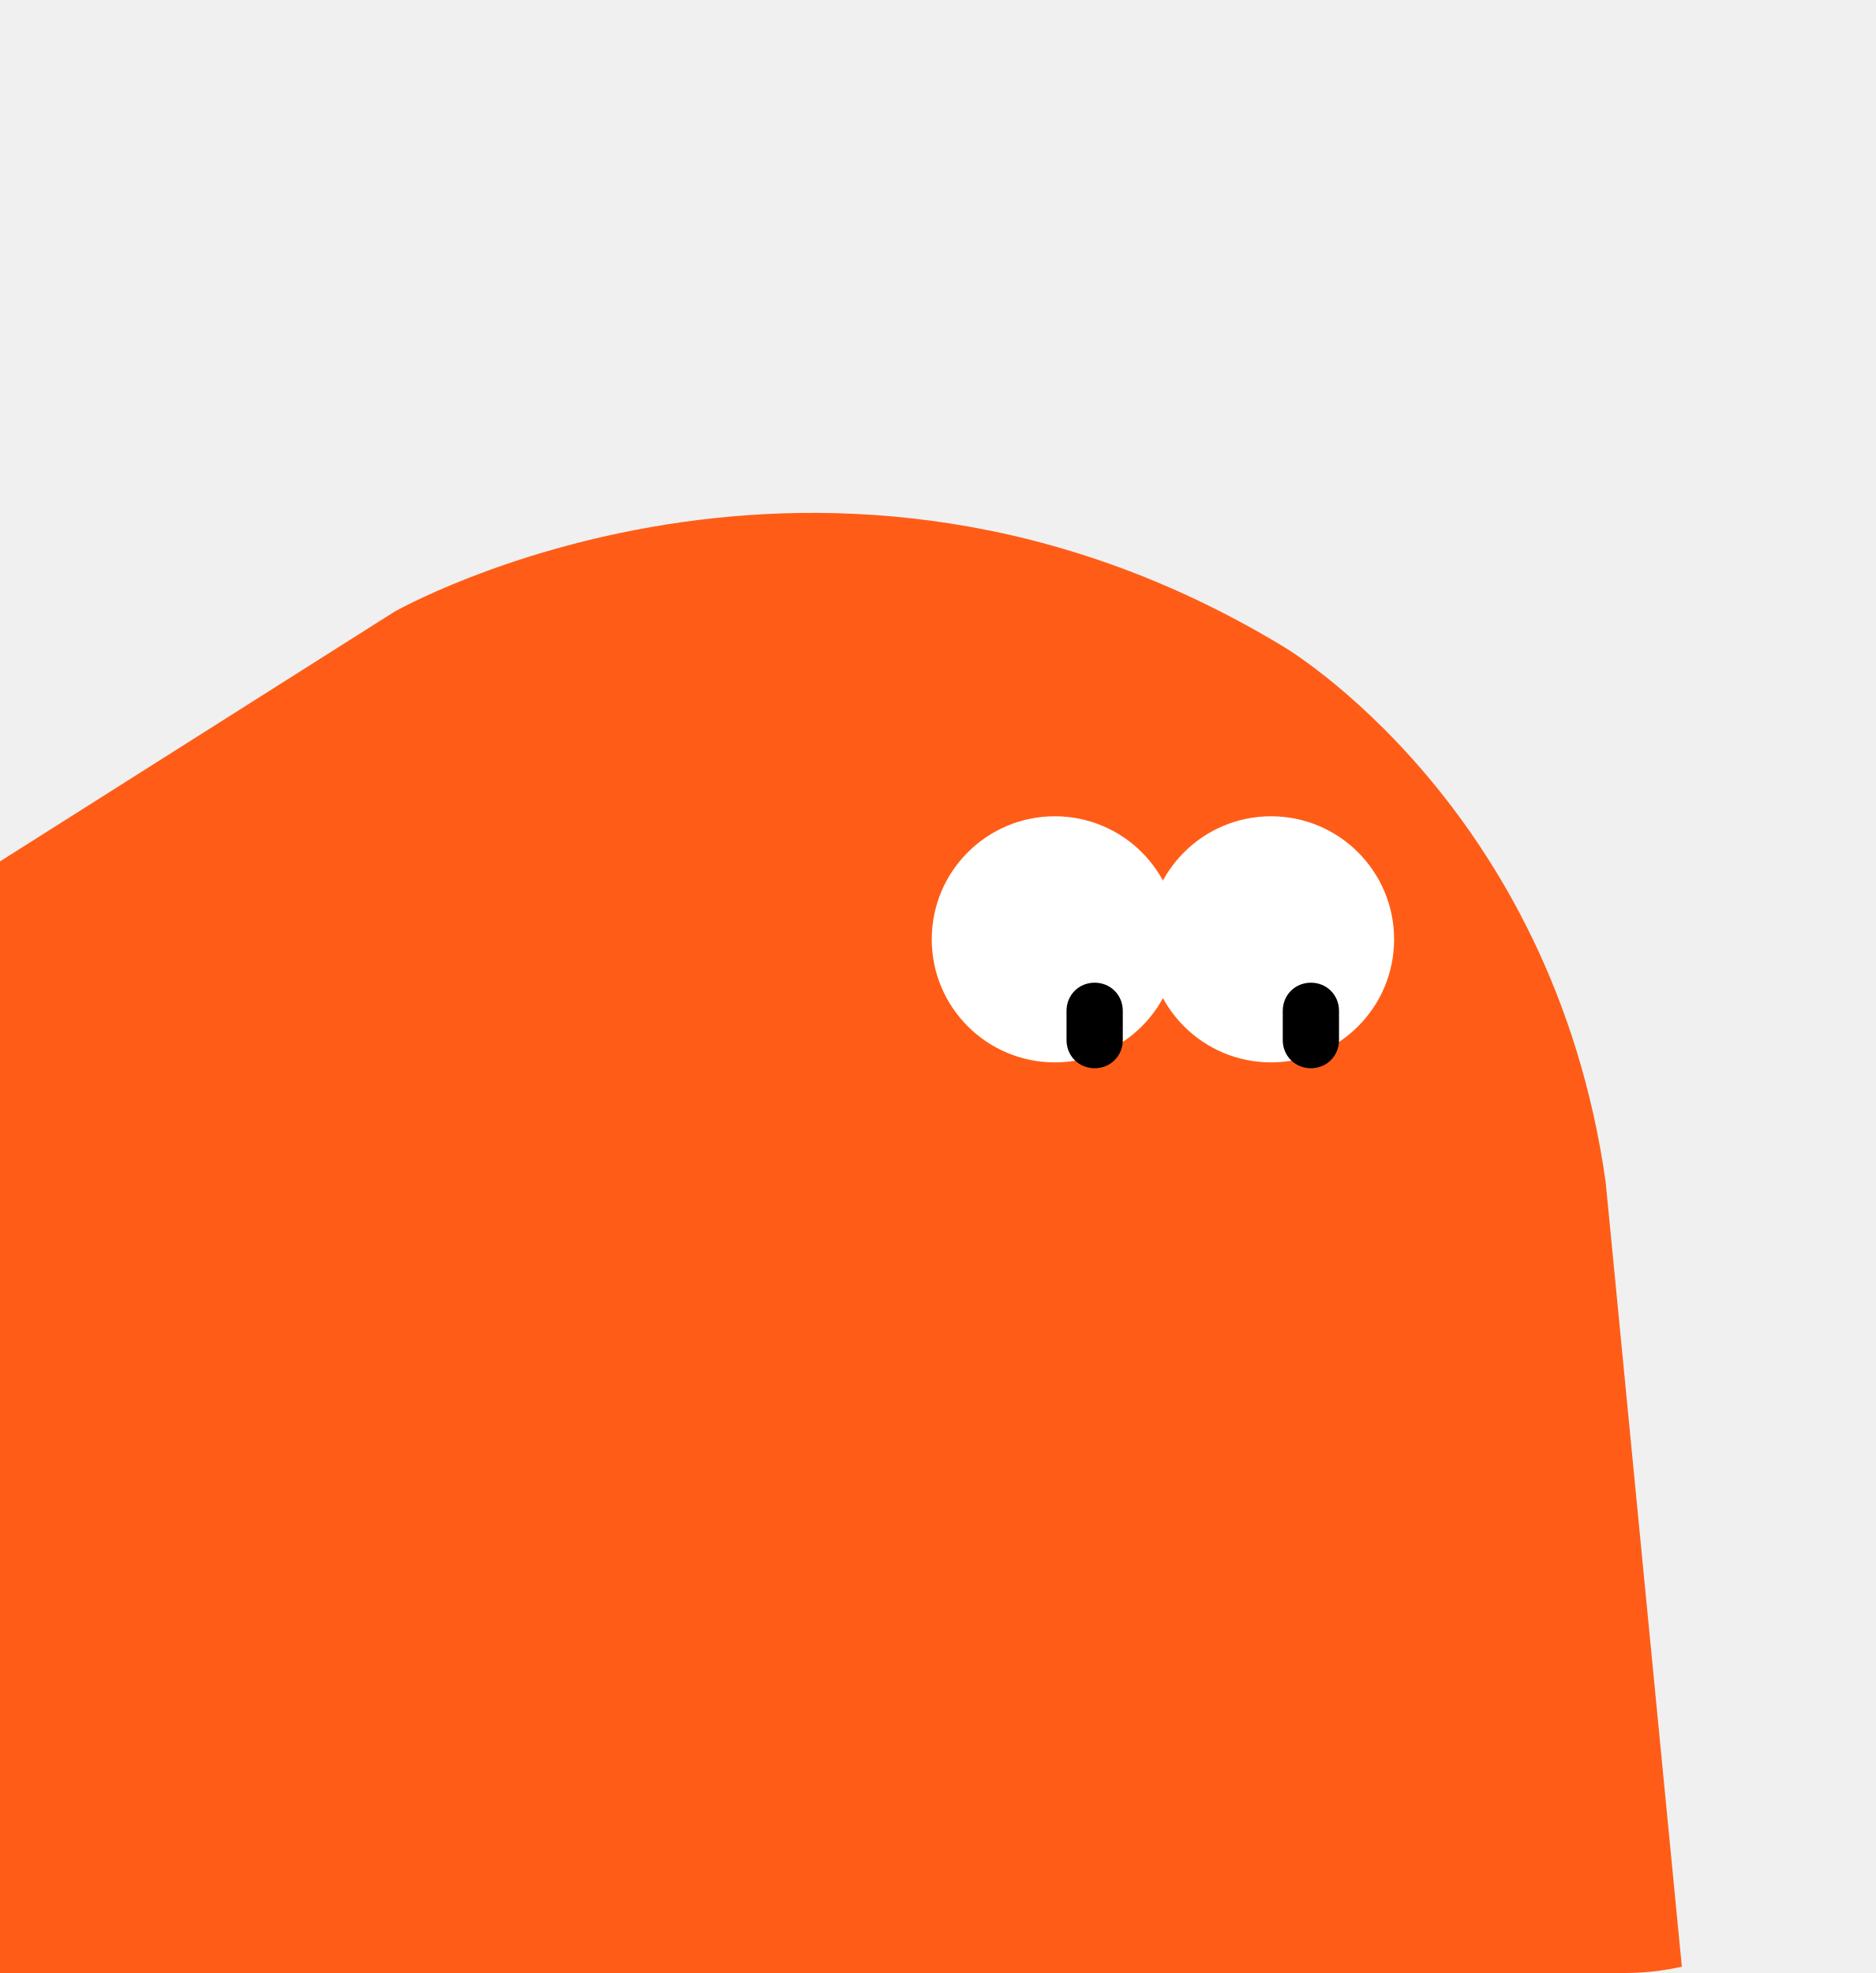
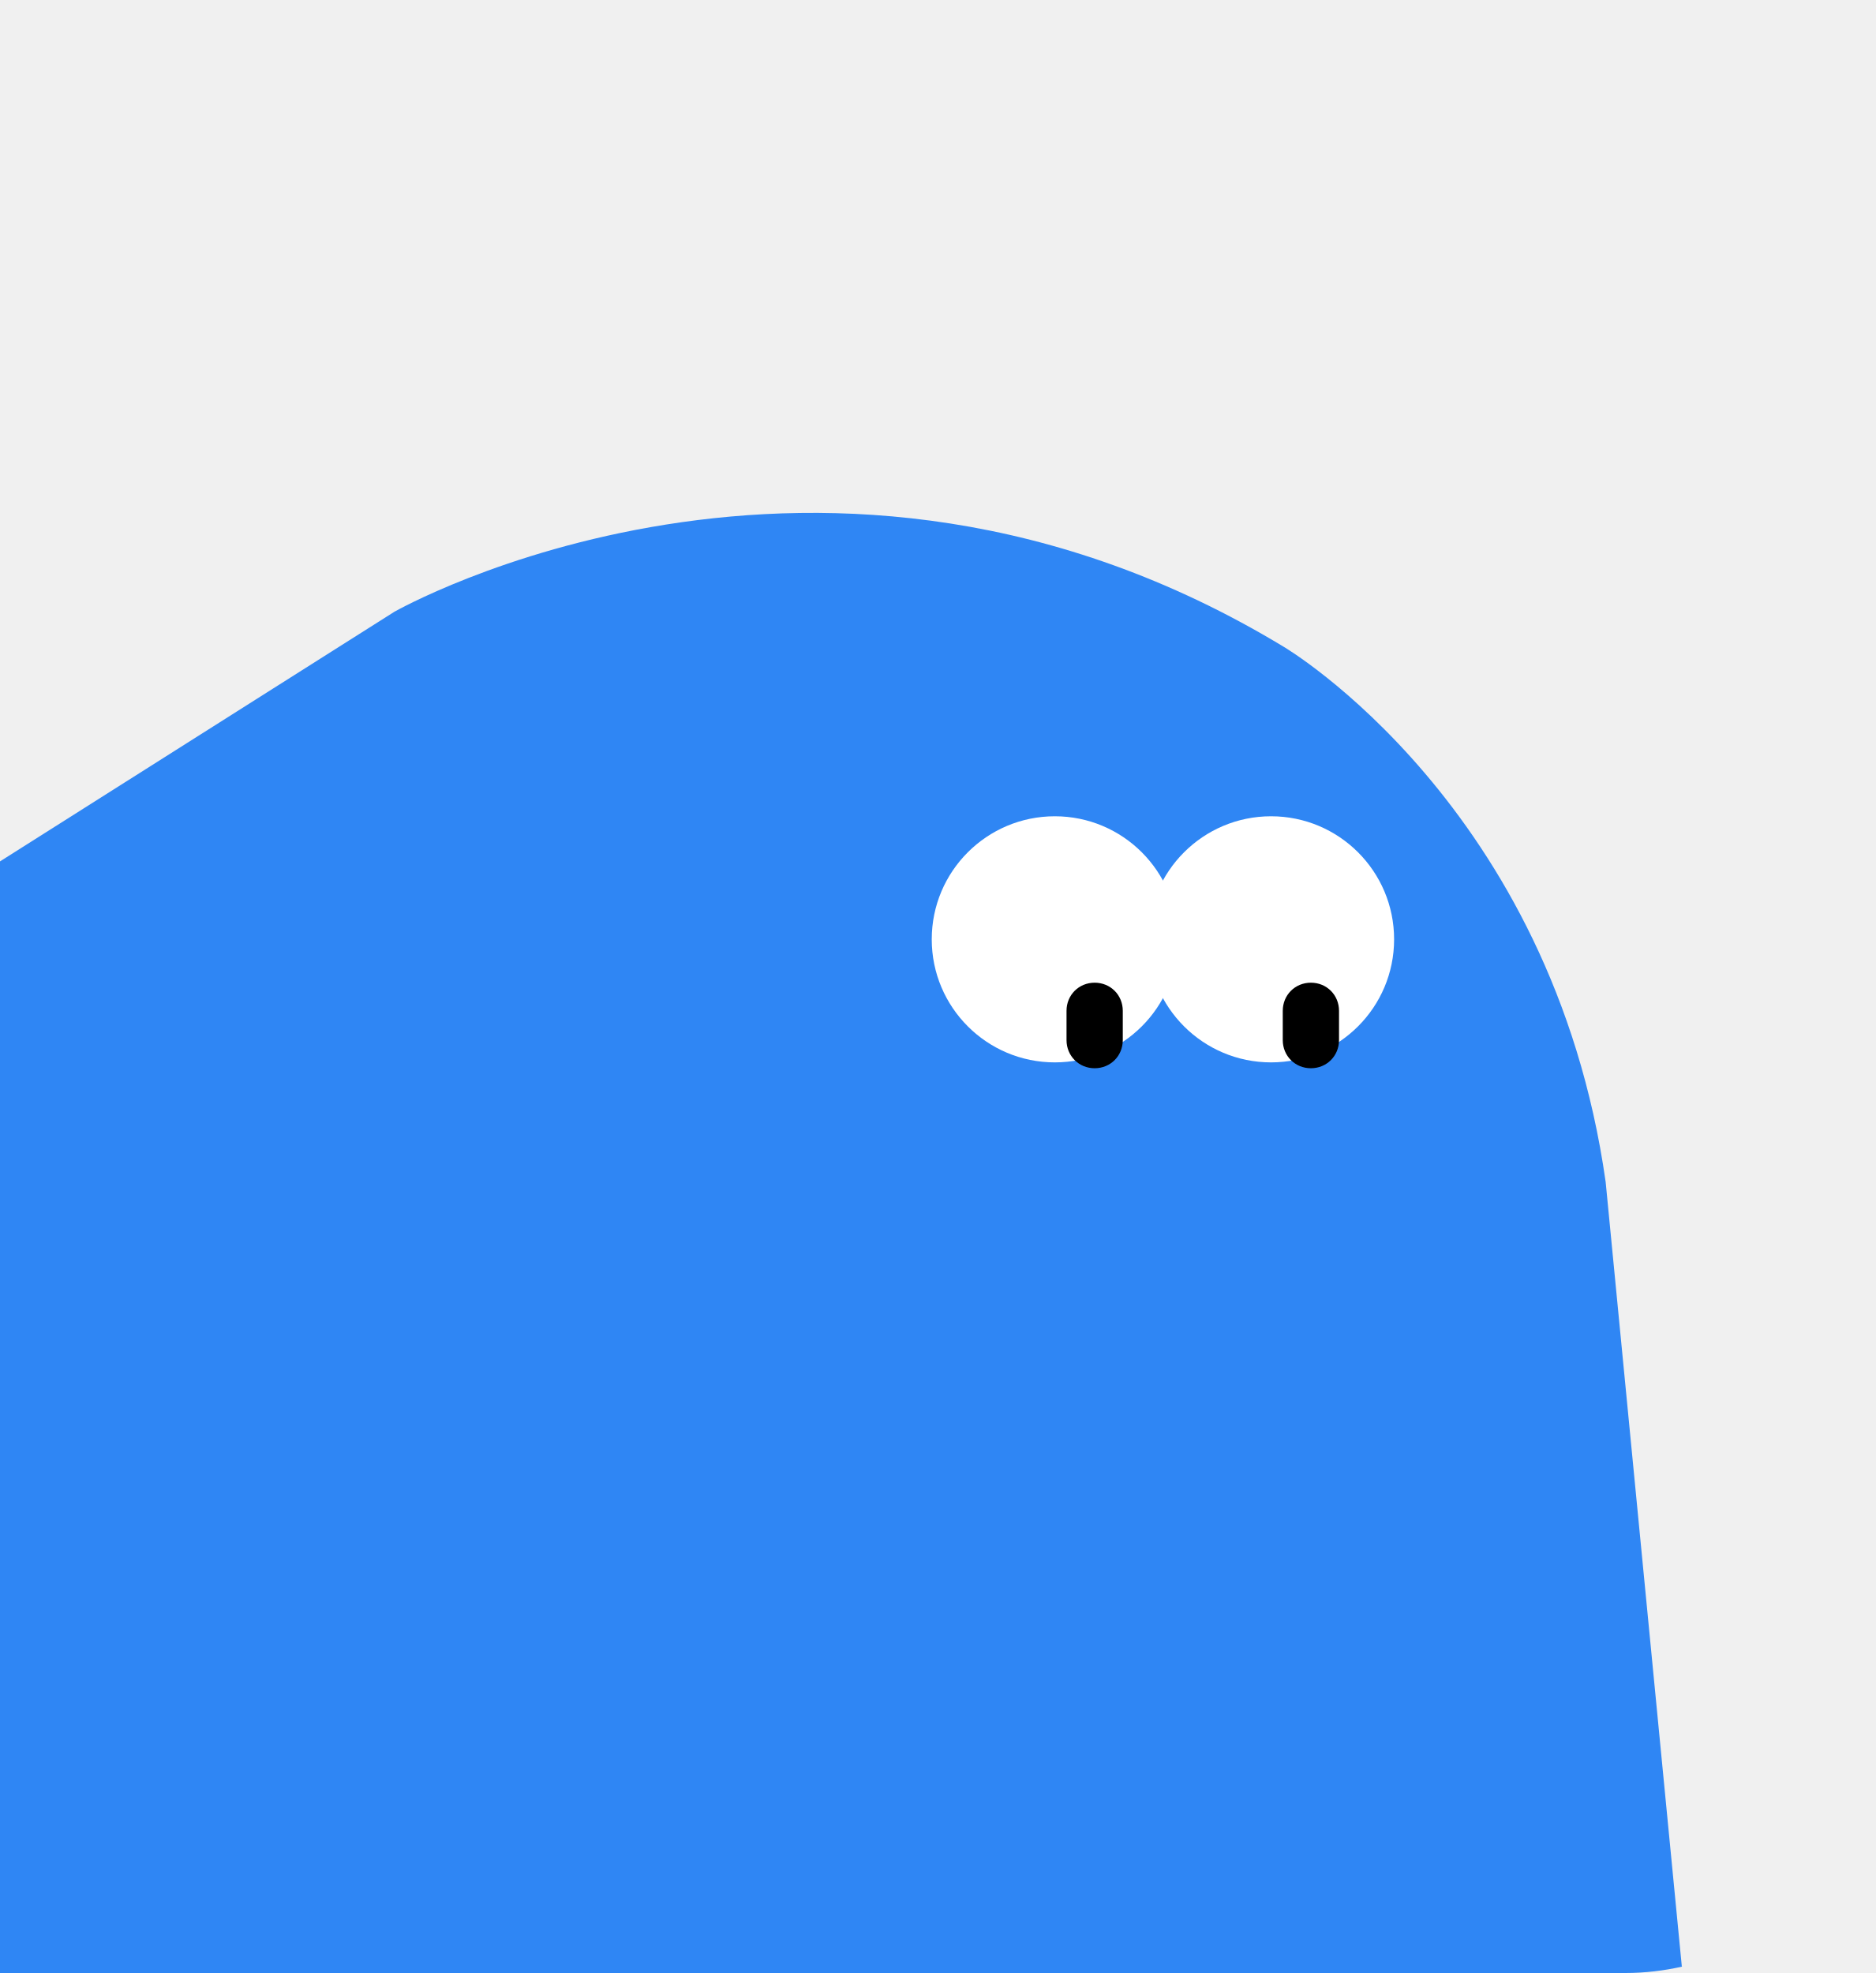
<svg xmlns="http://www.w3.org/2000/svg" id="Layer_1" version="1.1" viewBox="0 0 320 336.7">
  <defs>
    <style>
      .st0 {
-         fill: #ff5d17;
+         fill: #2f86f4;
      }

      .st1 {
        fill: #fff;
      }
    </style>
  </defs>
  <path class="st0" d="M287,335.6l-13-133.9c-9.1-64.3-54.9-91.3-54.9-91.3-78.7-47.7-151.8-6-151.8-6L0,147v189.7h277.4c3.3,0,6.6-.4,9.7-1.1h-.1Z" />
  <circle class="st1" cx="180" cy="160.3" r="21" />
  <path d="M186.8,167.7h0c2.7,0,4.8,2.1,4.8,4.8v5c0,2.7-2.1,4.8-4.8,4.8h0c-2.7,0-4.8-2.1-4.8-4.8v-5c0-2.7,2.1-4.8,4.8-4.8Z" />
  <circle class="st1" cx="216.9" cy="160.3" r="21" />
  <path d="M223.7,167.7h0c2.7,0,4.8,2.1,4.8,4.8v5c0,2.7-2.1,4.8-4.8,4.8h0c-2.7,0-4.8-2.1-4.8-4.8v-5c0-2.7,2.1-4.8,4.8-4.8Z" />
</svg>
